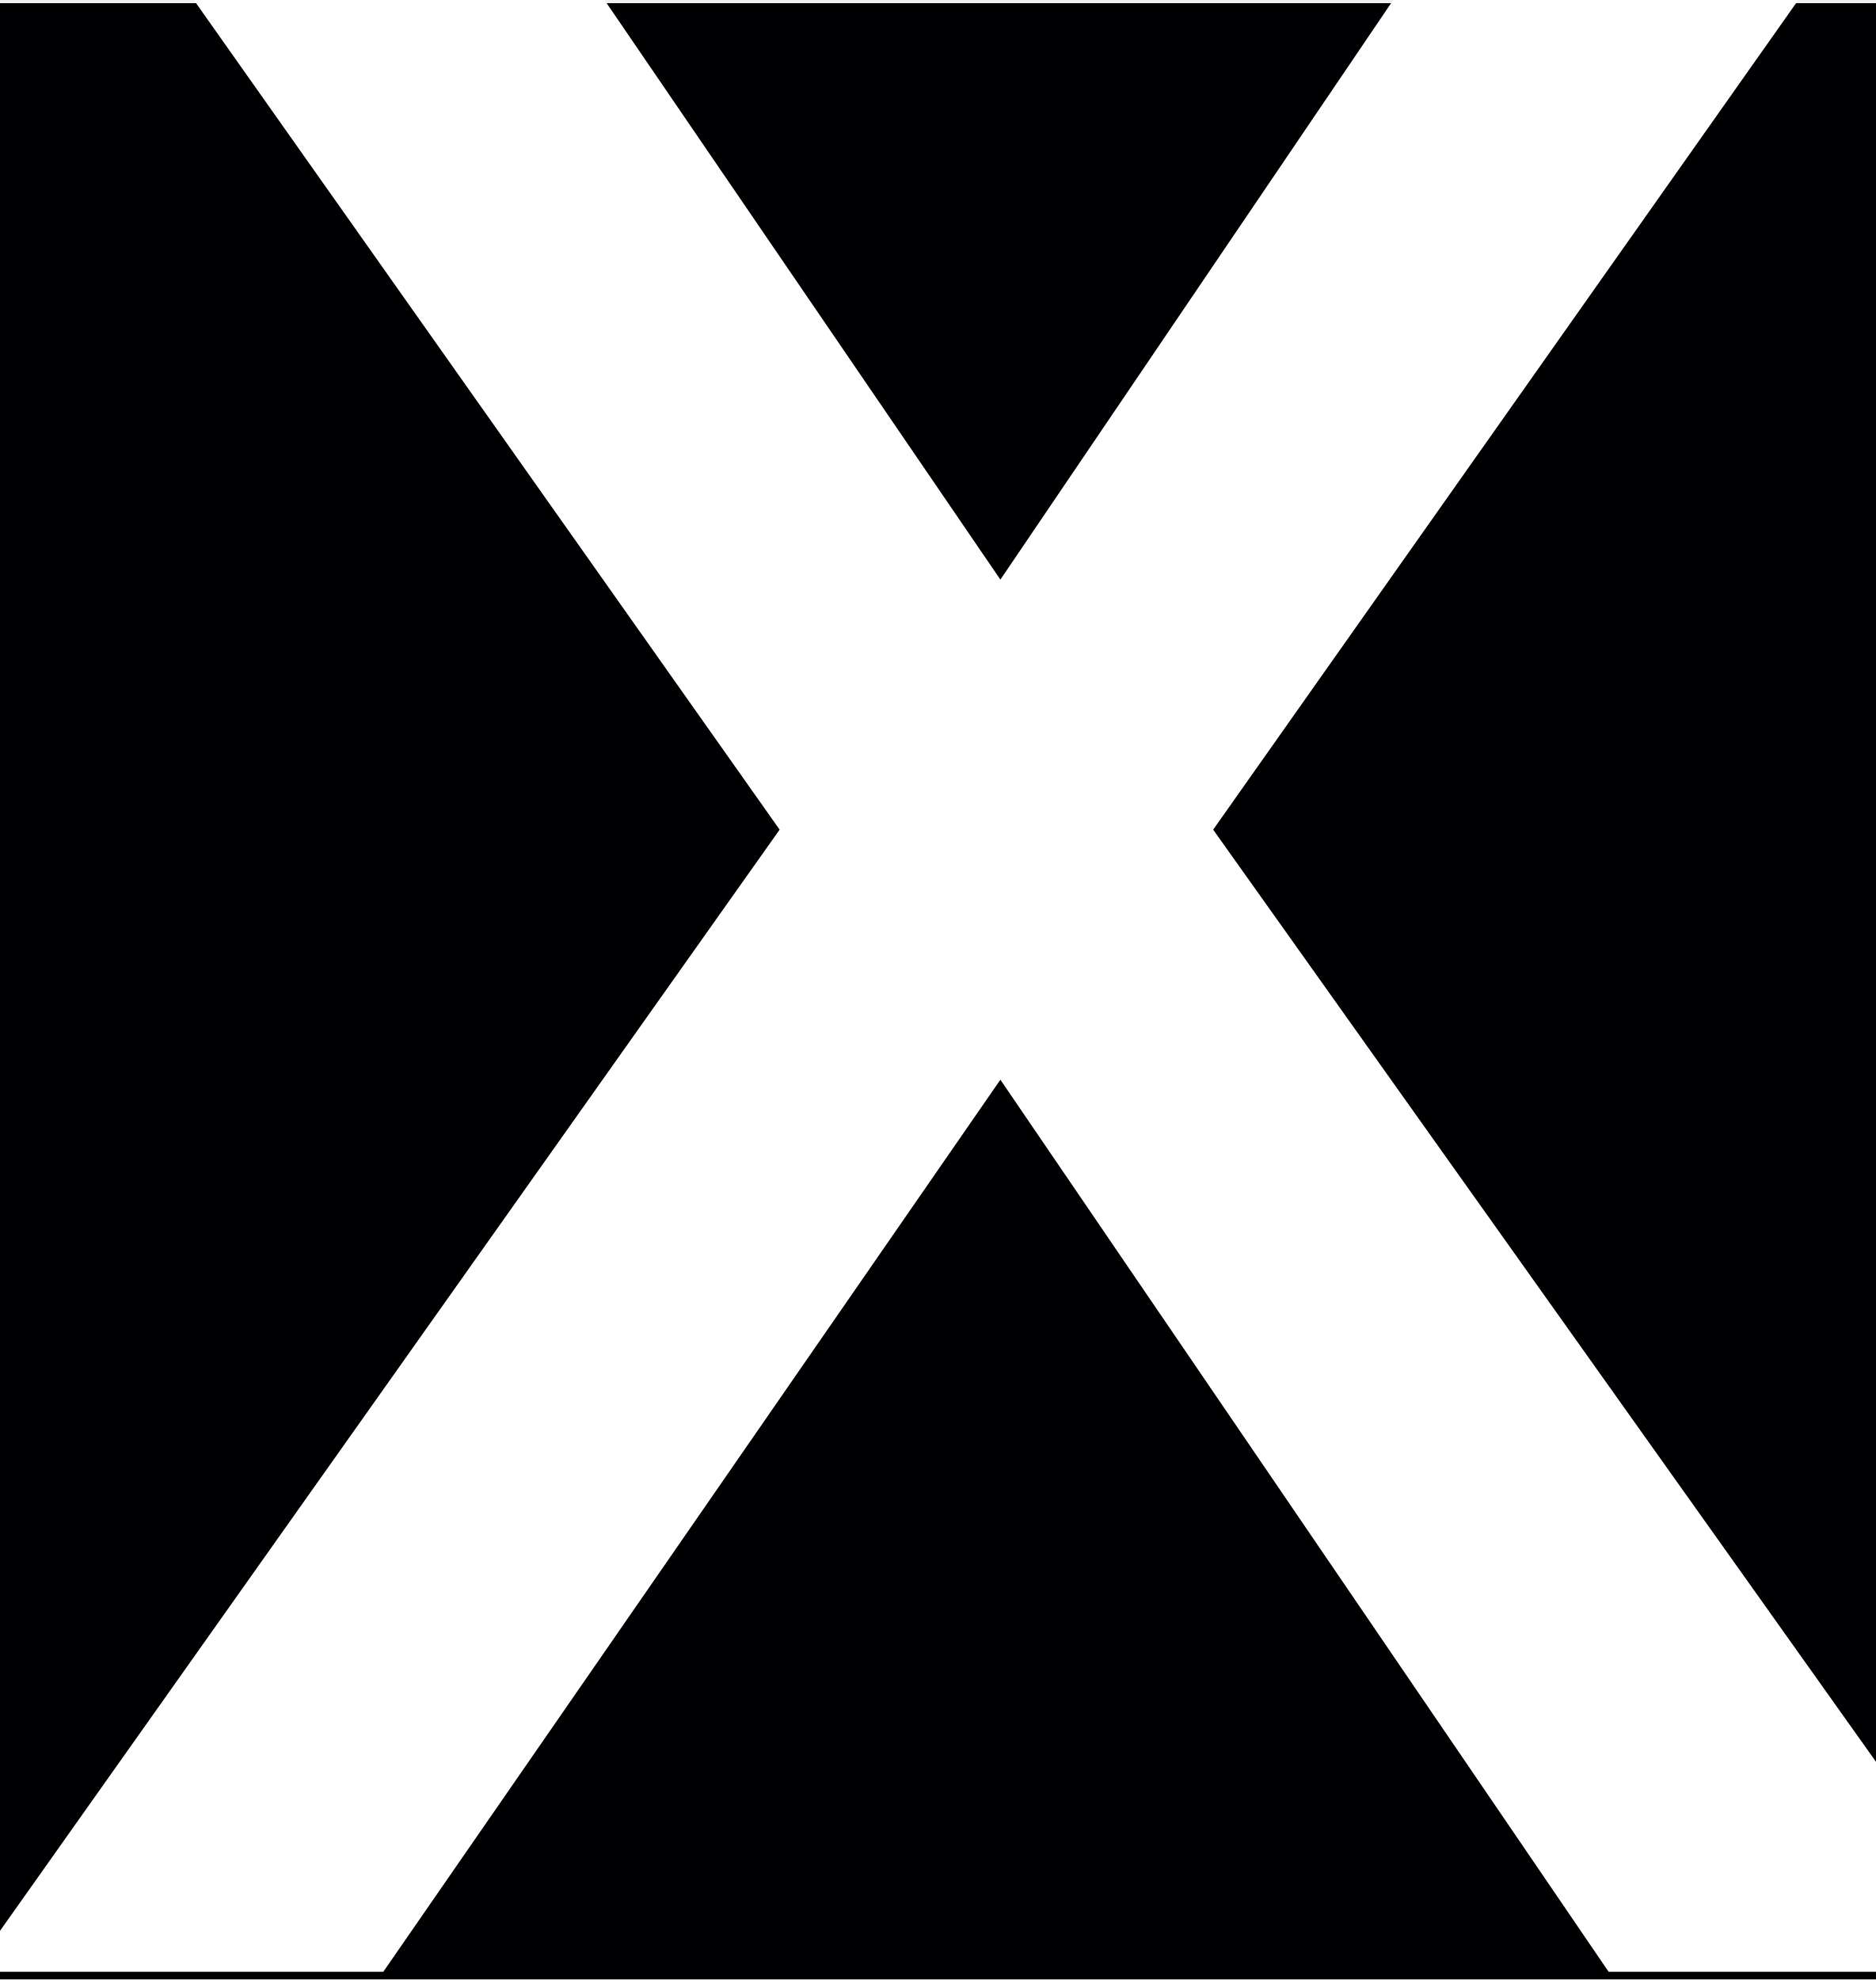
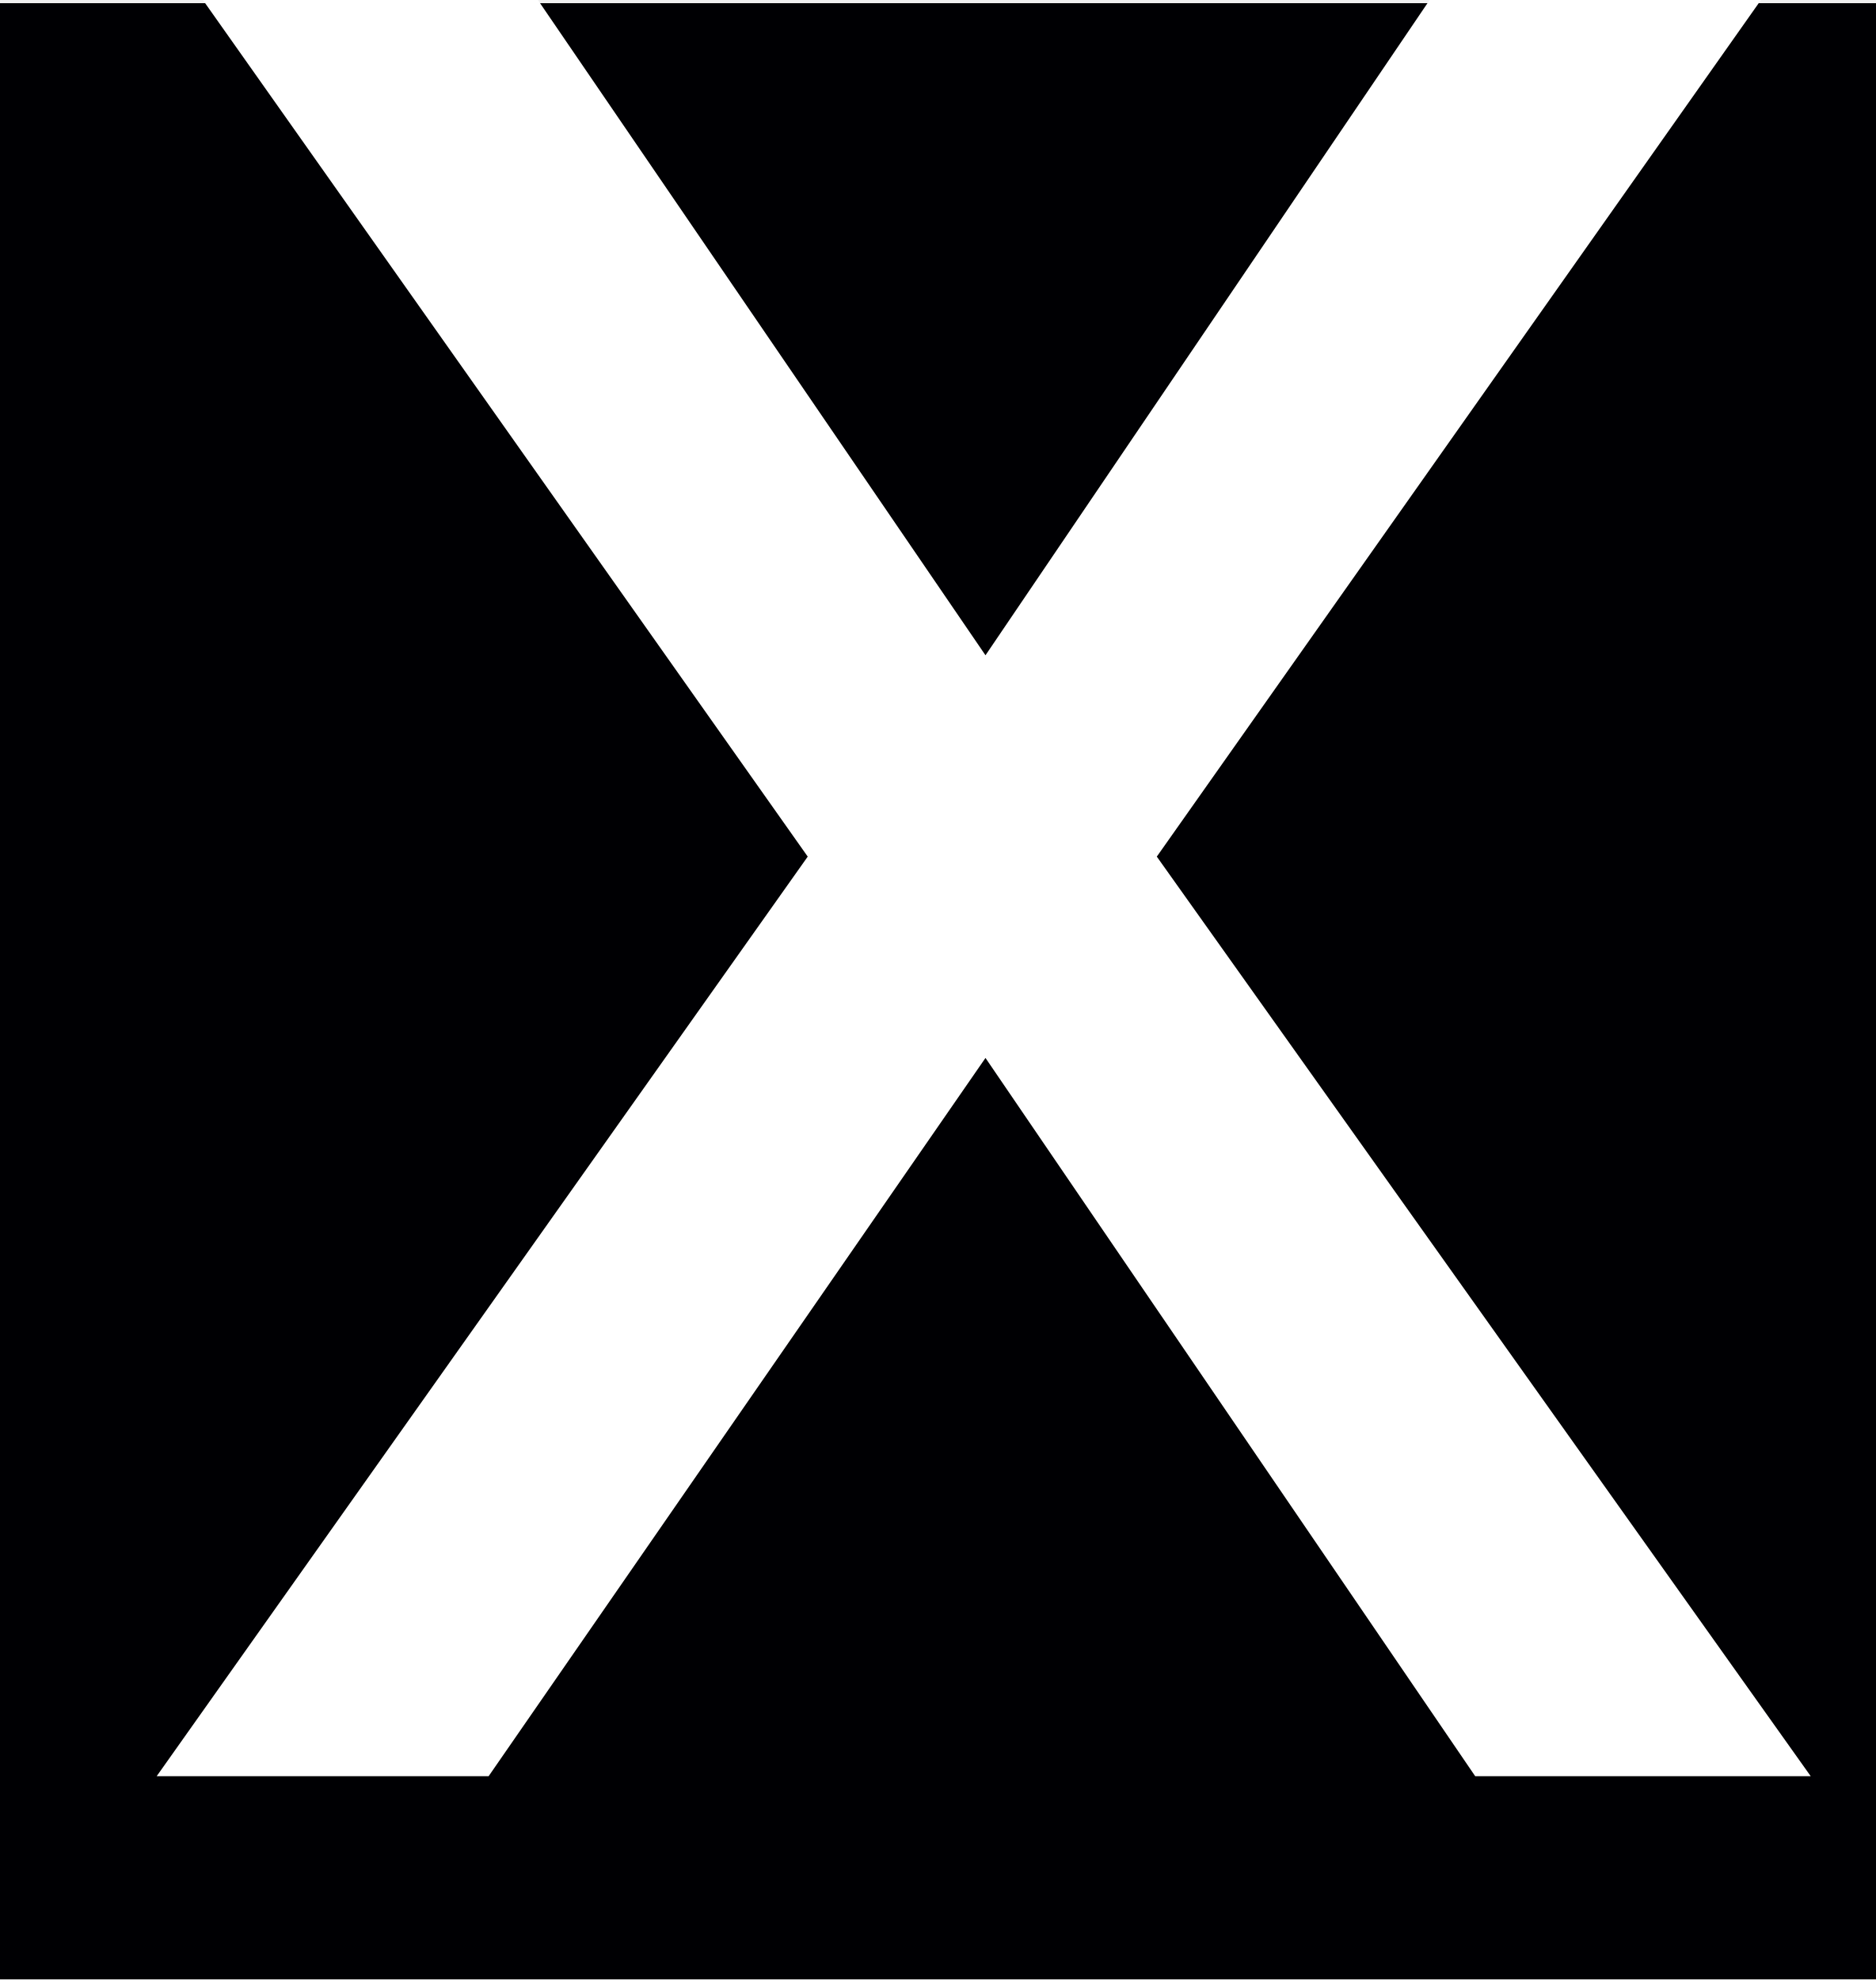
<svg xmlns="http://www.w3.org/2000/svg" version="1.1" id="svg1" width="33.054" height="34.89" viewBox="0 0 33.054 34.89">
  <defs id="defs1">
    <rect x="96.679" y="82.177" width="178.856" height="169.188" id="rect1" />
  </defs>
  <rect style="fill:#000003;fill-opacity:1;stroke:none;stroke-width:2.777;stroke-linejoin:bevel;stroke-miterlimit:0;stroke-opacity:0.187" id="rect2" width="33.199" height="34.822" x="-0.015" y="0.056" />
-   <text xml:space="preserve" id="text1" style="font-style:normal;font-variant:normal;font-weight:normal;font-stretch:normal;font-size:73.453px;font-family:Optima;-inkscape-font-specification:'Optima, Normal';font-variant-ligatures:normal;font-variant-caps:normal;font-variant-numeric:normal;font-variant-east-asian:normal;text-align:center;writing-mode:lr-tb;direction:ltr;white-space:pre;shape-inside:url(#rect1);display:inline;fill:#ffffff;fill-opacity:1;stroke:none;stroke-width:3;stroke-linejoin:bevel;stroke-miterlimit:0;stroke-opacity:0.187" transform="translate(-169.5806,-113.3414)">
-     <tspan x="167.744" y="148.085" id="tspan1">x</tspan>
+   <text xml:space="preserve" id="text1" style="font-style:normal;font-variant:normal;font-weight:normal;font-stretch:normal;font-size:73.453px;font-family:Optima;-inkscape-font-specification:'Optima, Normal';font-variant-ligatures:normal;font-variant-caps:normal;font-variant-numeric:normal;font-variant-east-asian:normal;text-align:center;writing-mode:lr-tb;direction:ltr;white-space:pre;shape-inside:url(#rect1);display:inline;fill:#ffffff;fill-opacity:1;stroke:none;stroke-width:3;stroke-linejoin:bevel;stroke-miterlimit:0;stroke-opacity:0.187" transform="matrix(0.805167,0,0,0.805167,-133.3684,-87.93544)">
+     <tspan x="167.744" y="148.085" id="tspan2">x</tspan>
  </text>
</svg>
